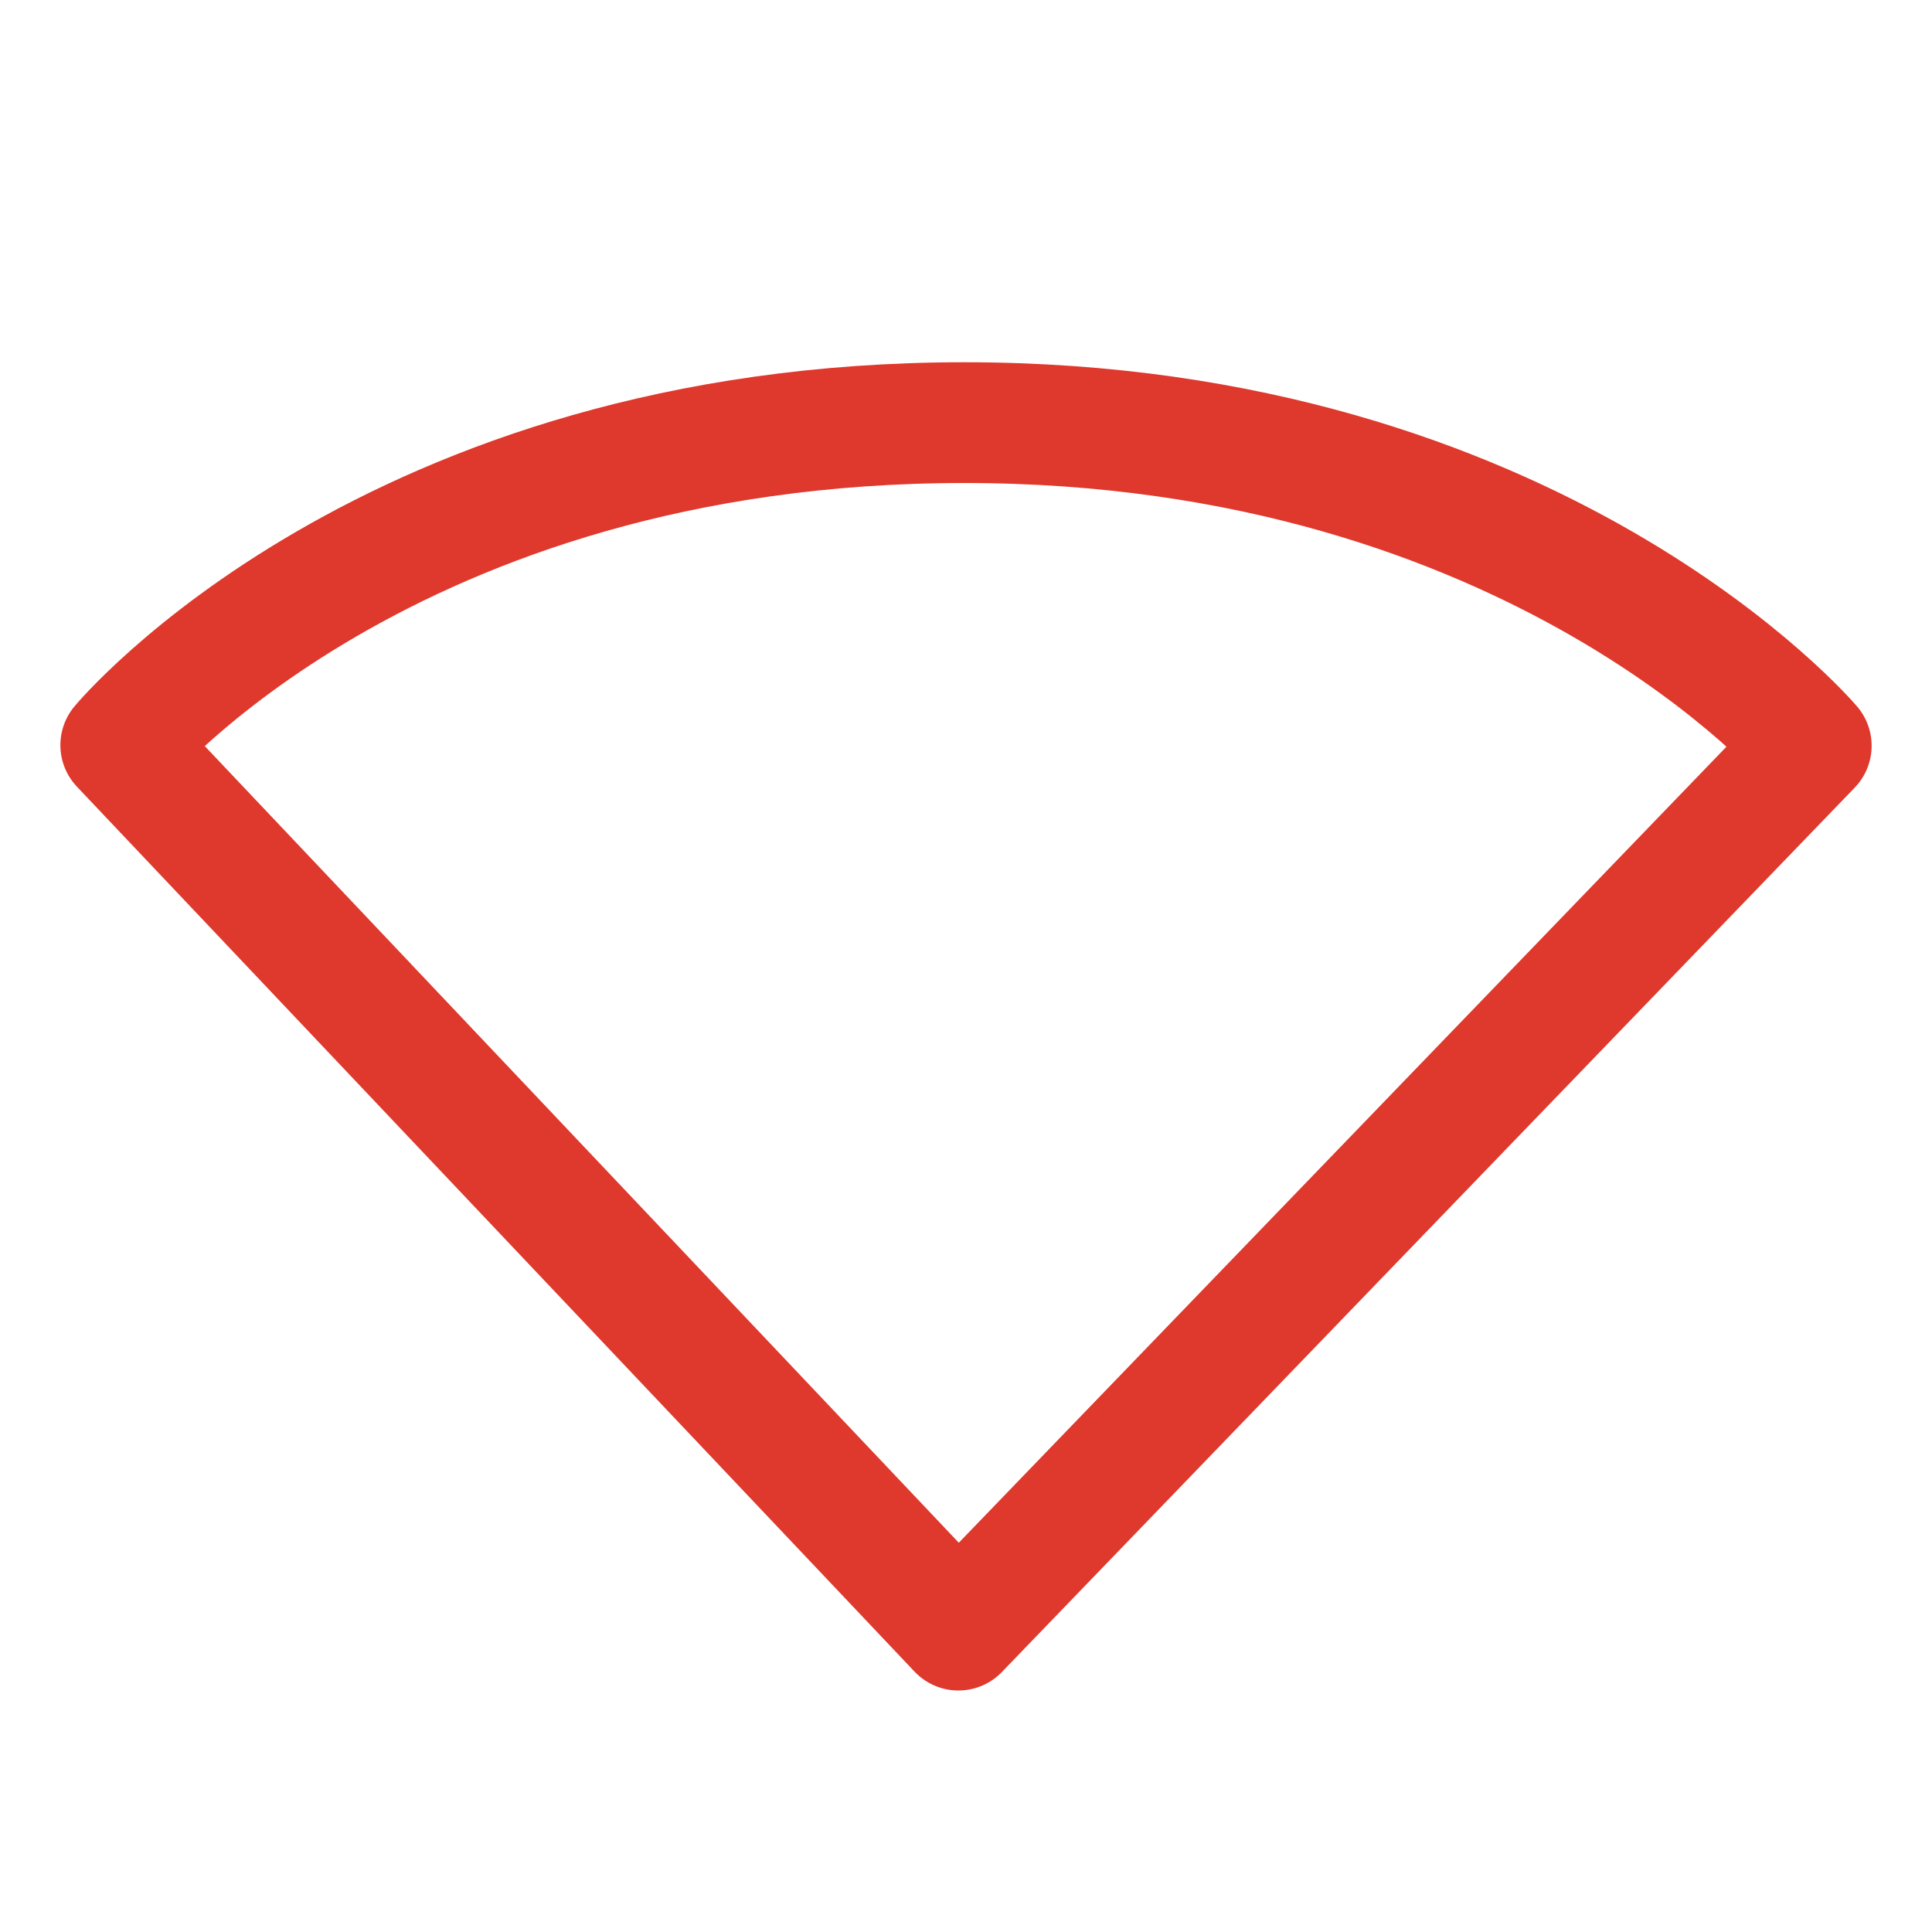
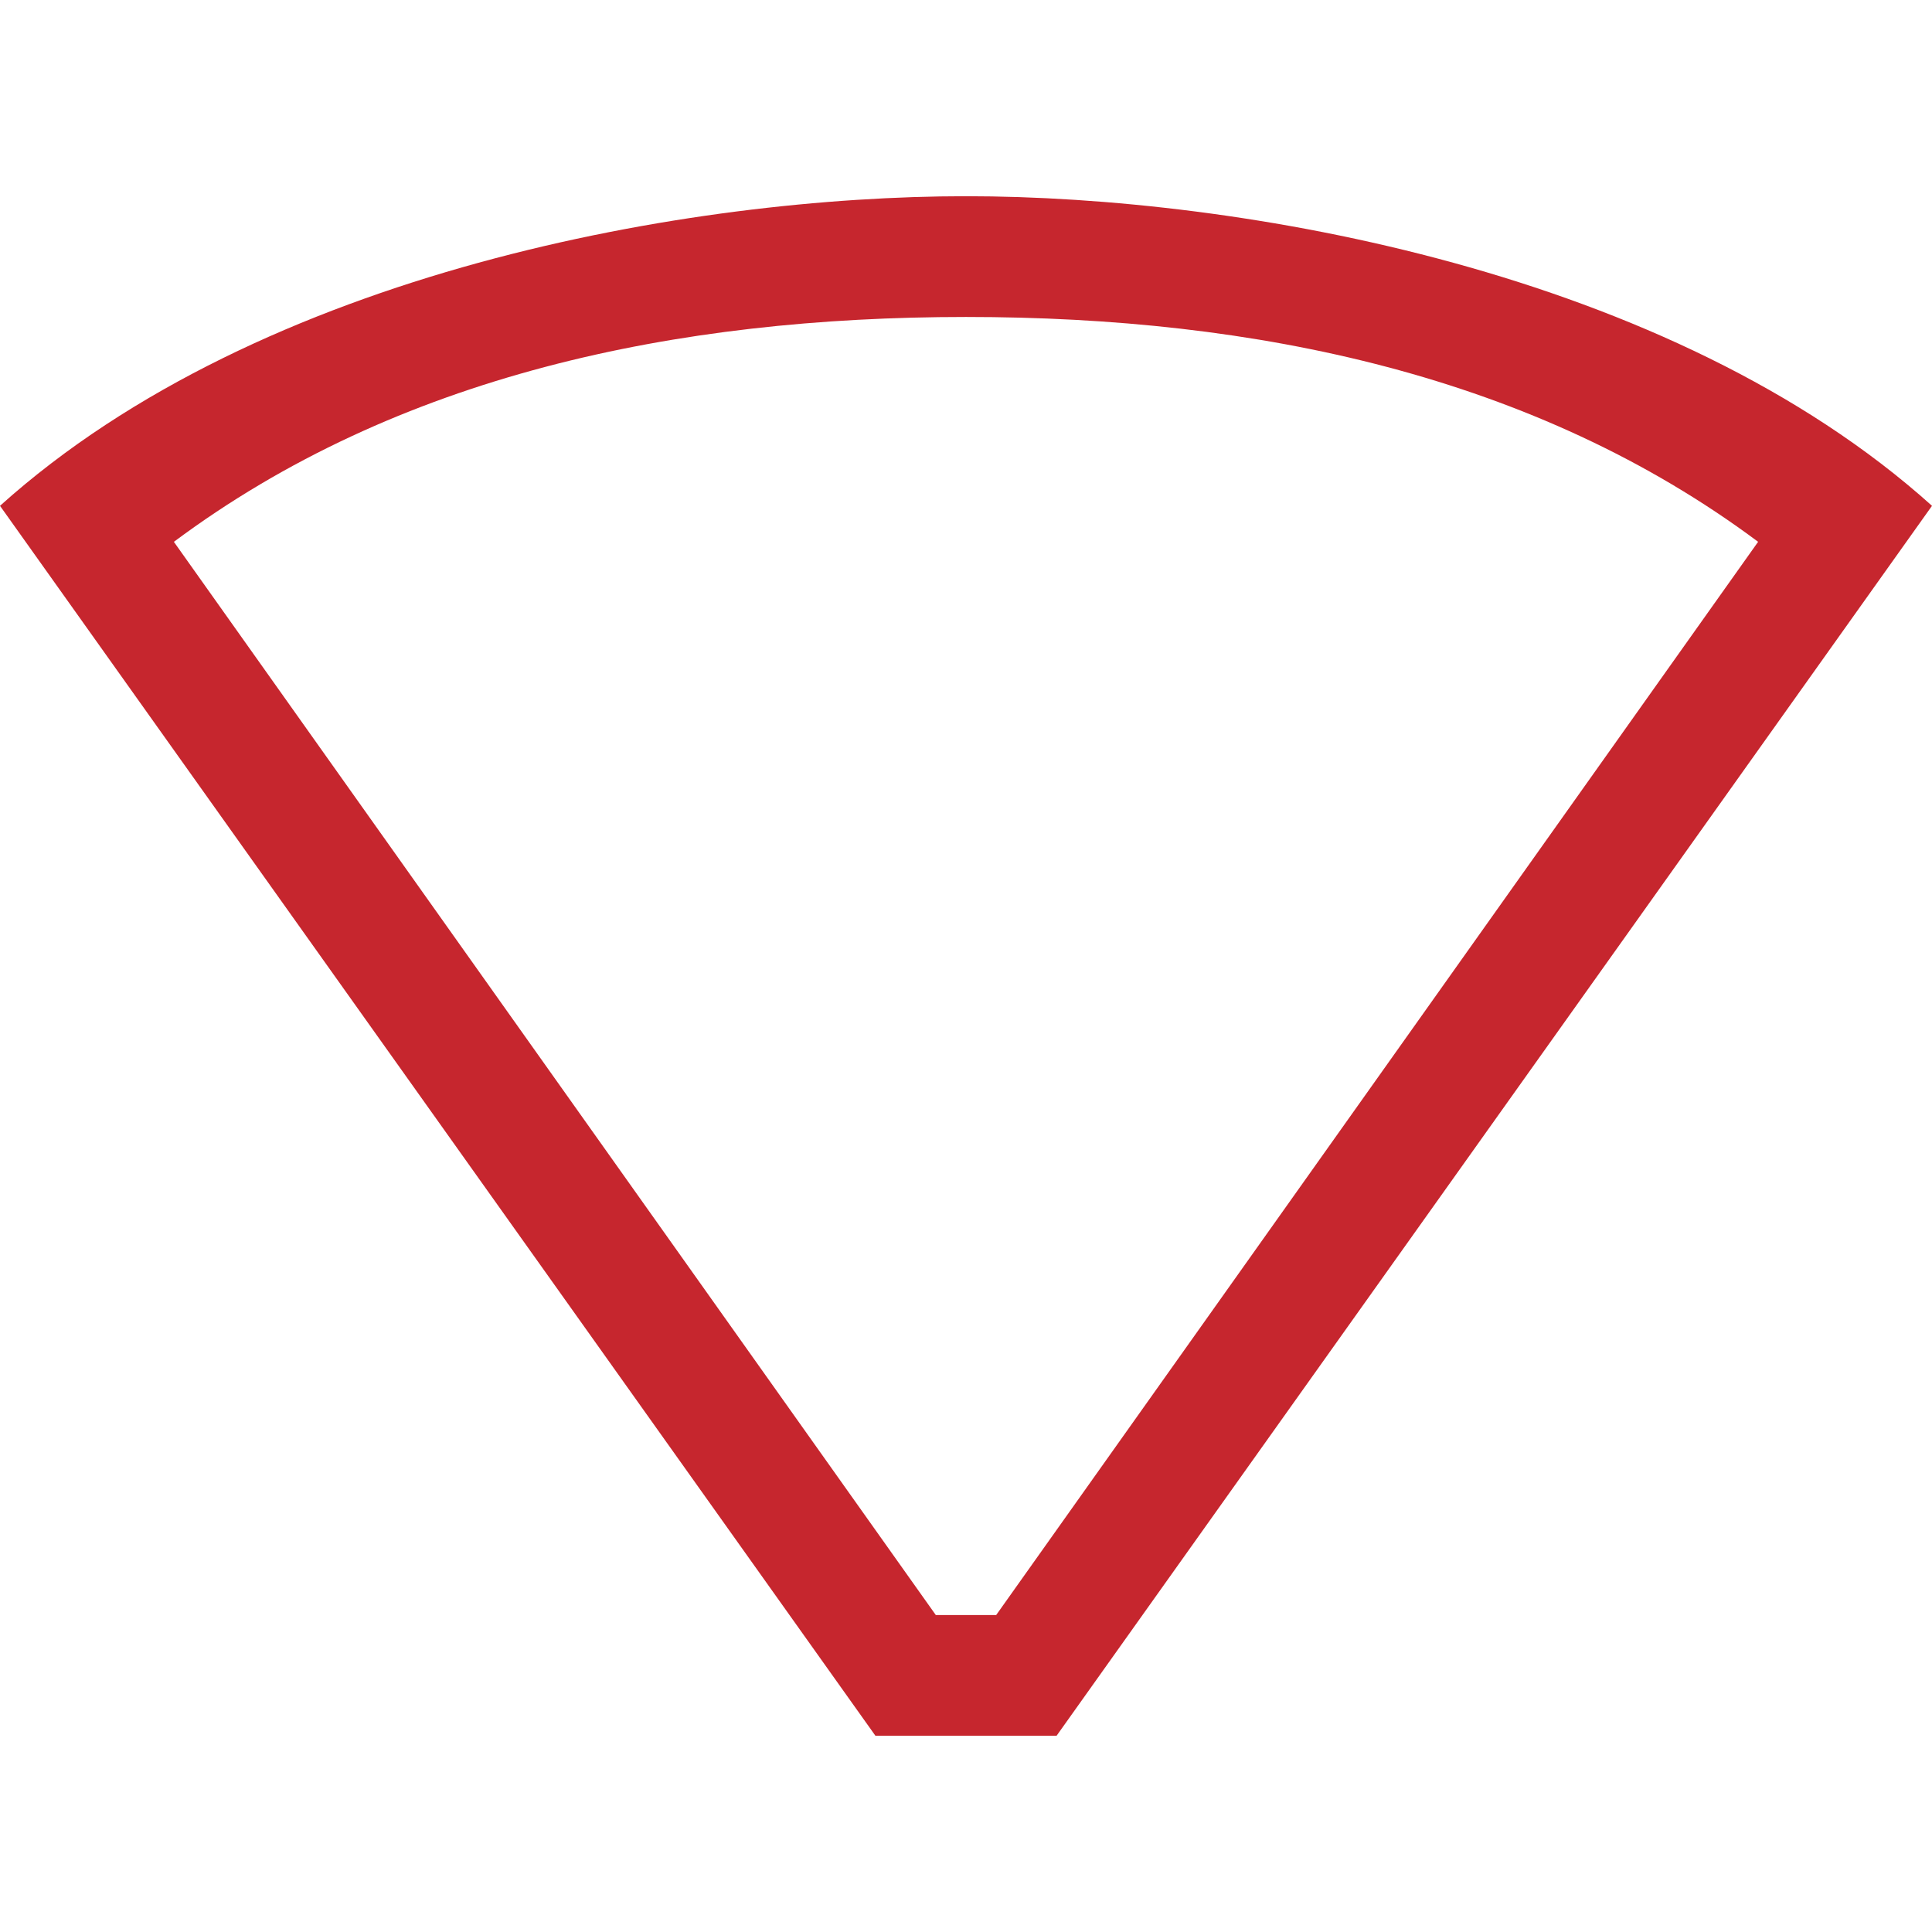
<svg xmlns="http://www.w3.org/2000/svg" version="1.1" width="16" height="16" id="svg3883">
  <defs id="defs3885" />
-   <path class="error" d="M 7.937,13.5 1,6.171 c 0,0 2.217,-2.671 6.986,-2.671 4.746,0 7.014,2.676 7.014,2.676 z" id="path3683-6-3" style="display:inline;overflow:visible;visibility:visible;fill:none;stroke:#df382c;stroke-width:1;stroke-linecap:round;stroke-linejoin:round;stroke-miterlimit:4;stroke-dasharray:none;stroke-dashoffset:0;stroke-opacity:1;marker:none;enable-background:accumulate" />
+   <path class="error" id="path6-3" overflow="visible" d="M 8,1.625 C 5.734,1.625 2.167,2.24 2.5e-7,4.189 L 7.25,14.375 H 8.75 L 16,4.189 C 13.834,2.241 10.266,1.625 8,1.625 Z m 0,1 c 2.403,0 4.711,0.484 6.56,1.862 l -6.31,8.888 -0.5,2e-4 -6.31,-8.888 C 3.289,3.109 5.598,2.625 8,2.625 Z" style="stroke-width:1;marker:none;fill:#c6262e;stroke:none" />
</svg>
